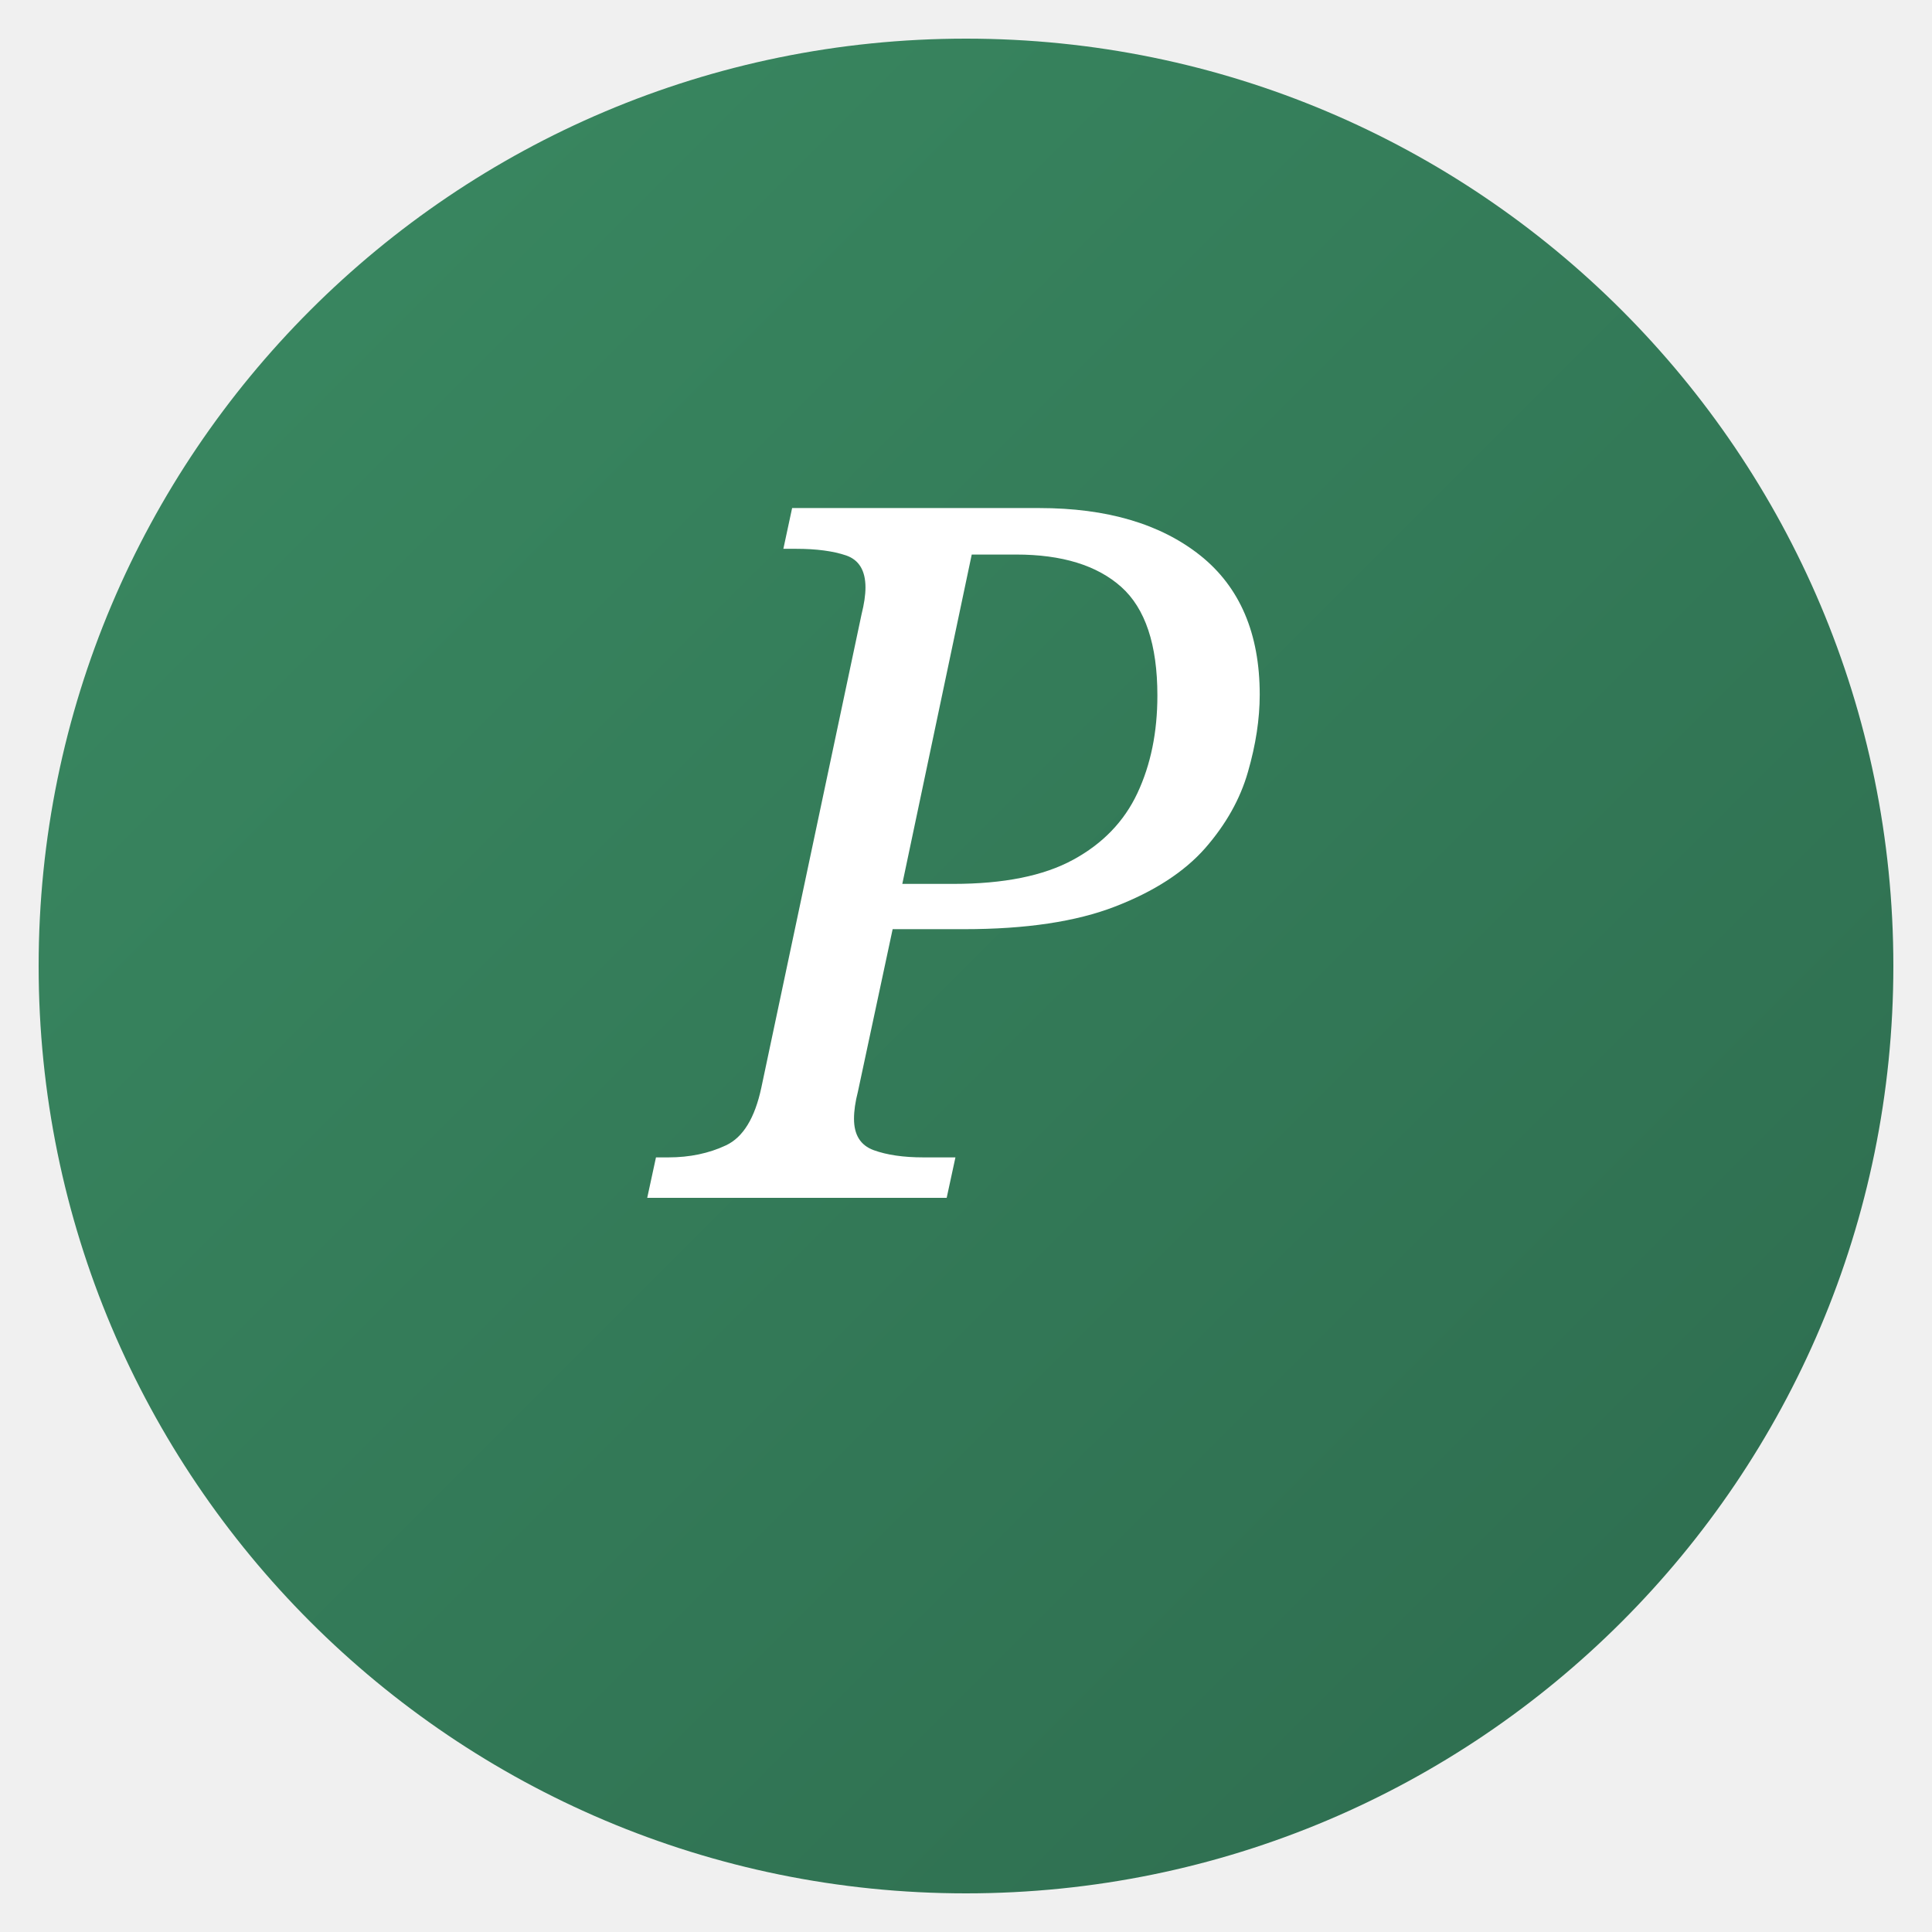
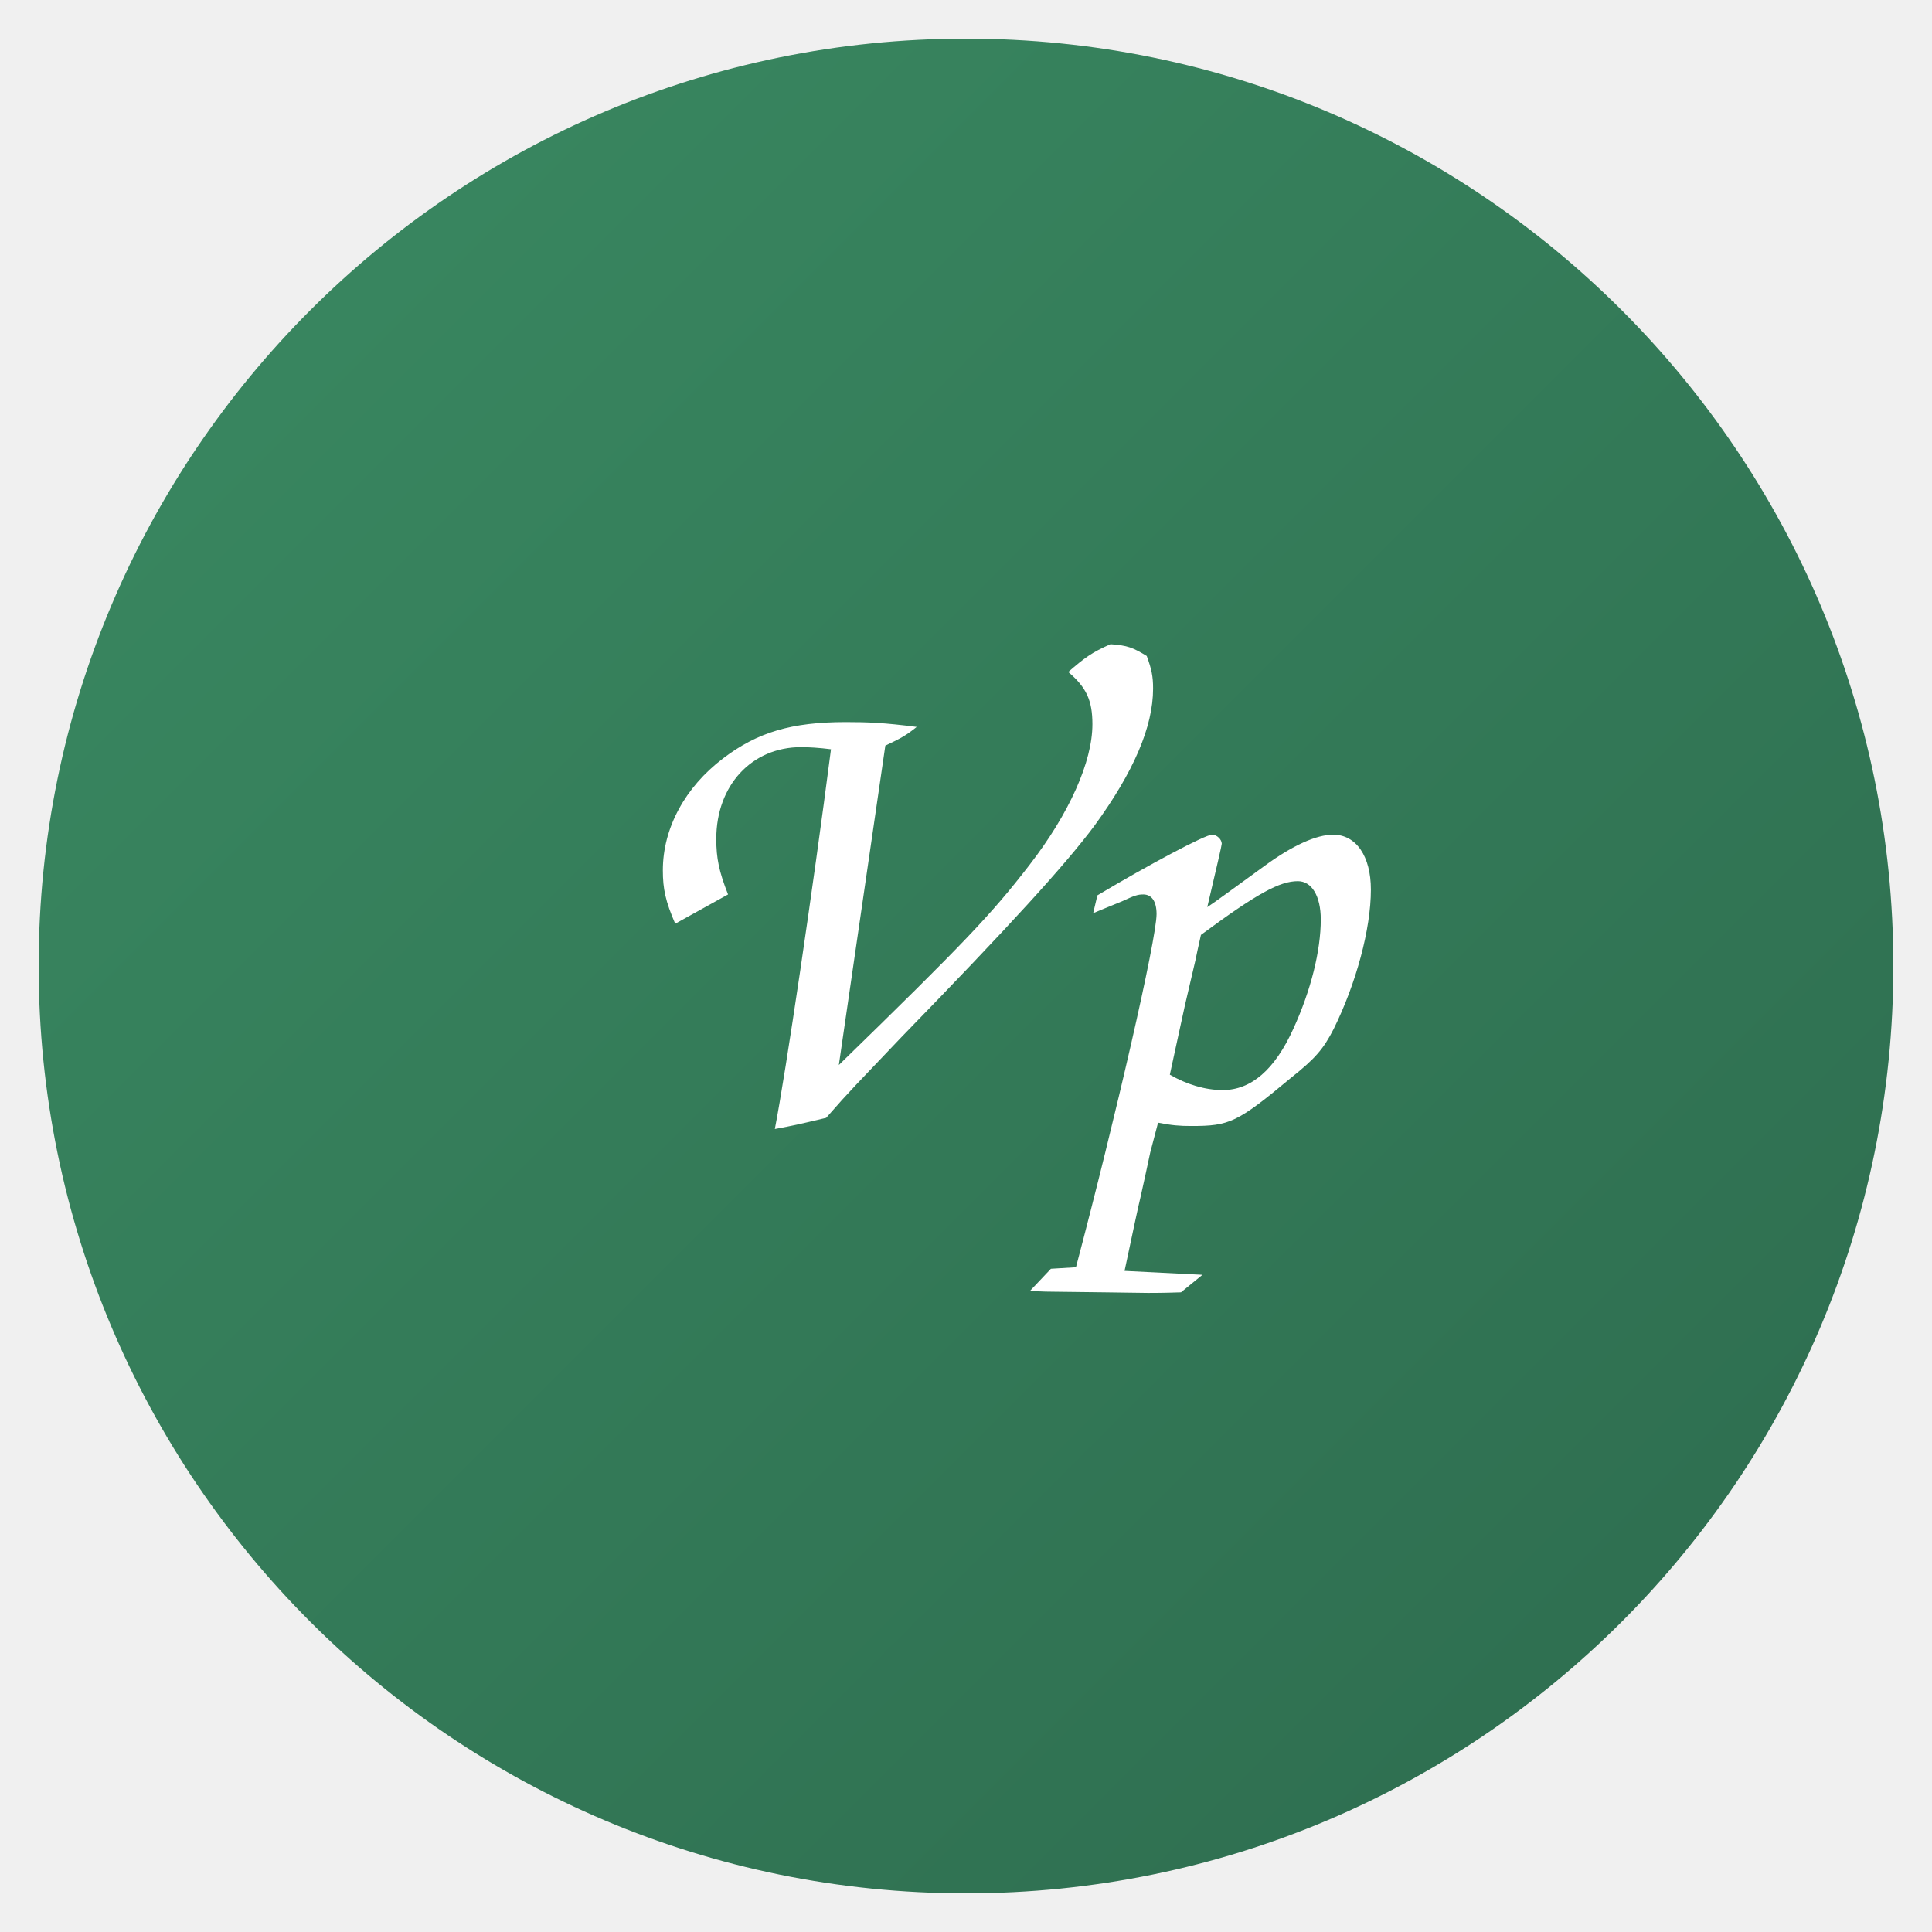
<svg xmlns="http://www.w3.org/2000/svg" viewBox="0 0 100 100">
  <defs>
    <linearGradient id="leafGrad" x1="0%" y1="0%" x2="100%" y2="100%">
      <stop offset="0%" style="stop-color:#3a8a62" />
      <stop offset="100%" style="stop-color:#2d6b4e" />
    </linearGradient>
  </defs>
  <circle cx="50" cy="50" r="48" fill="url(#leafGrad)" />
-   <text x="50" y="62" font-family="serif" font-size="50" fill="white" text-anchor="middle" font-style="italic">P</text>
+   <text x="50" y="58" font-family="'Great Vibes', 'Pacifico', 'Dancing Script', cursive" font-size="36" fill="white" text-anchor="middle" font-style="italic">Vp</text>
</svg>
